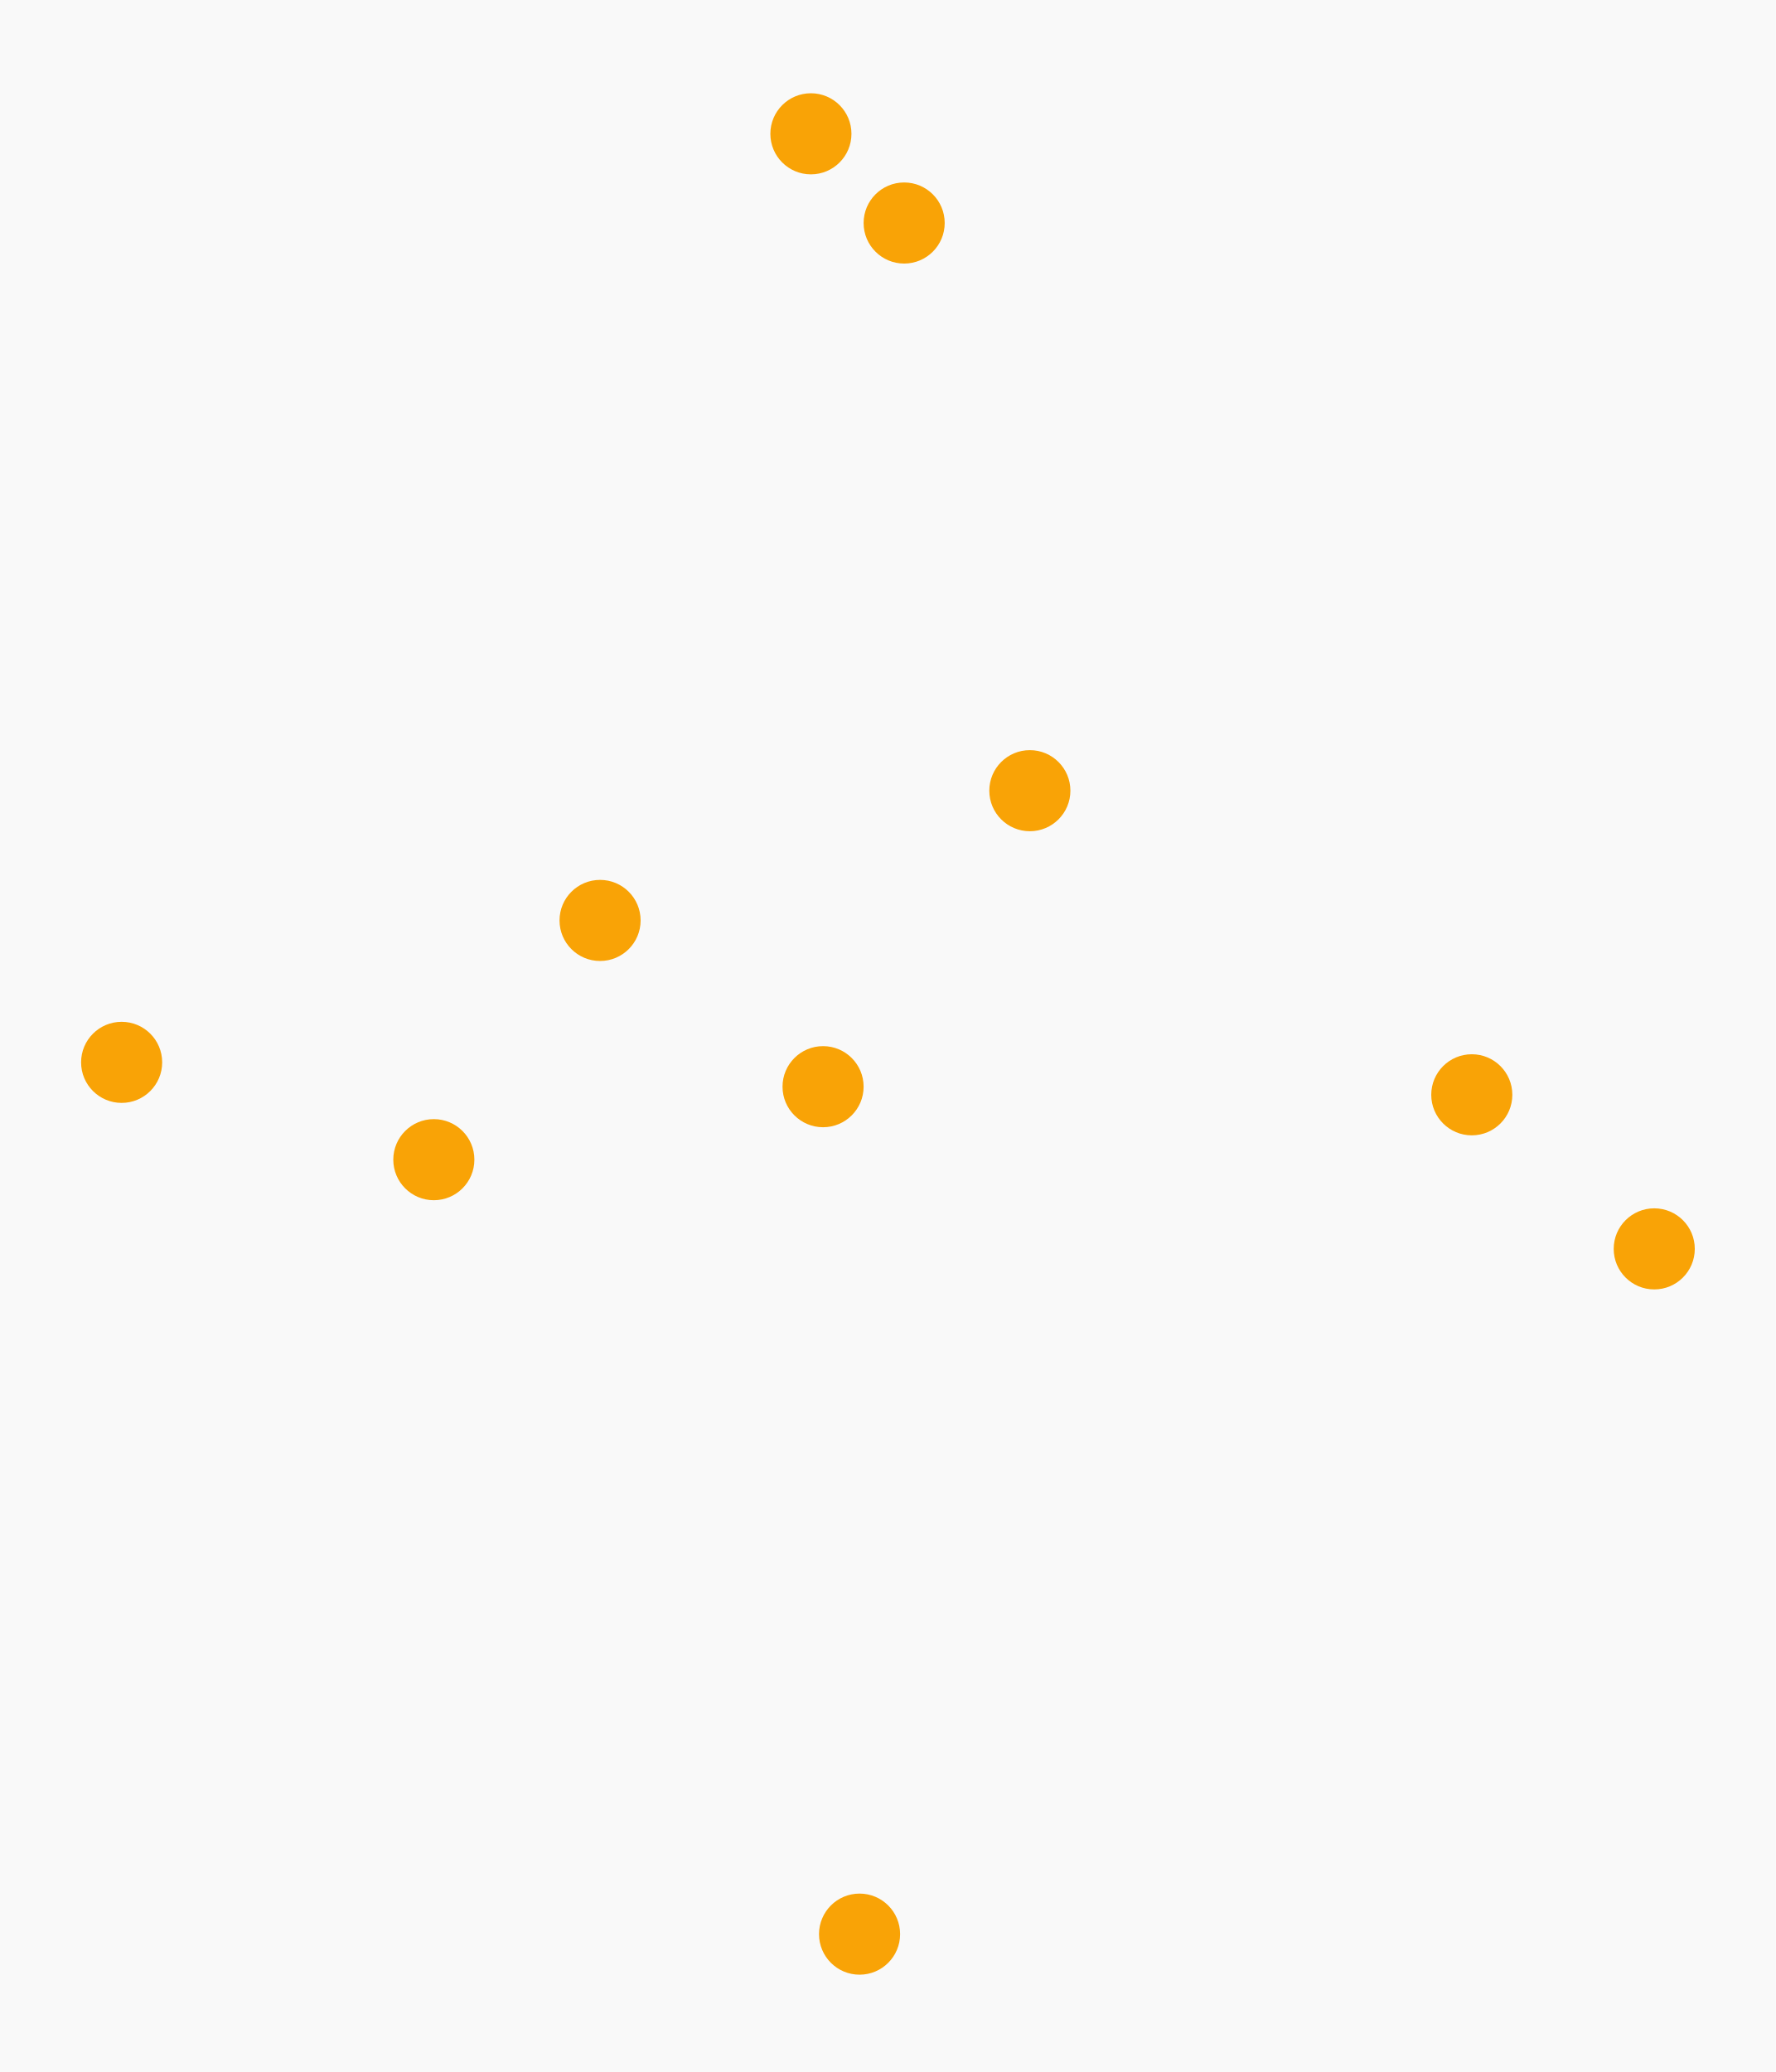
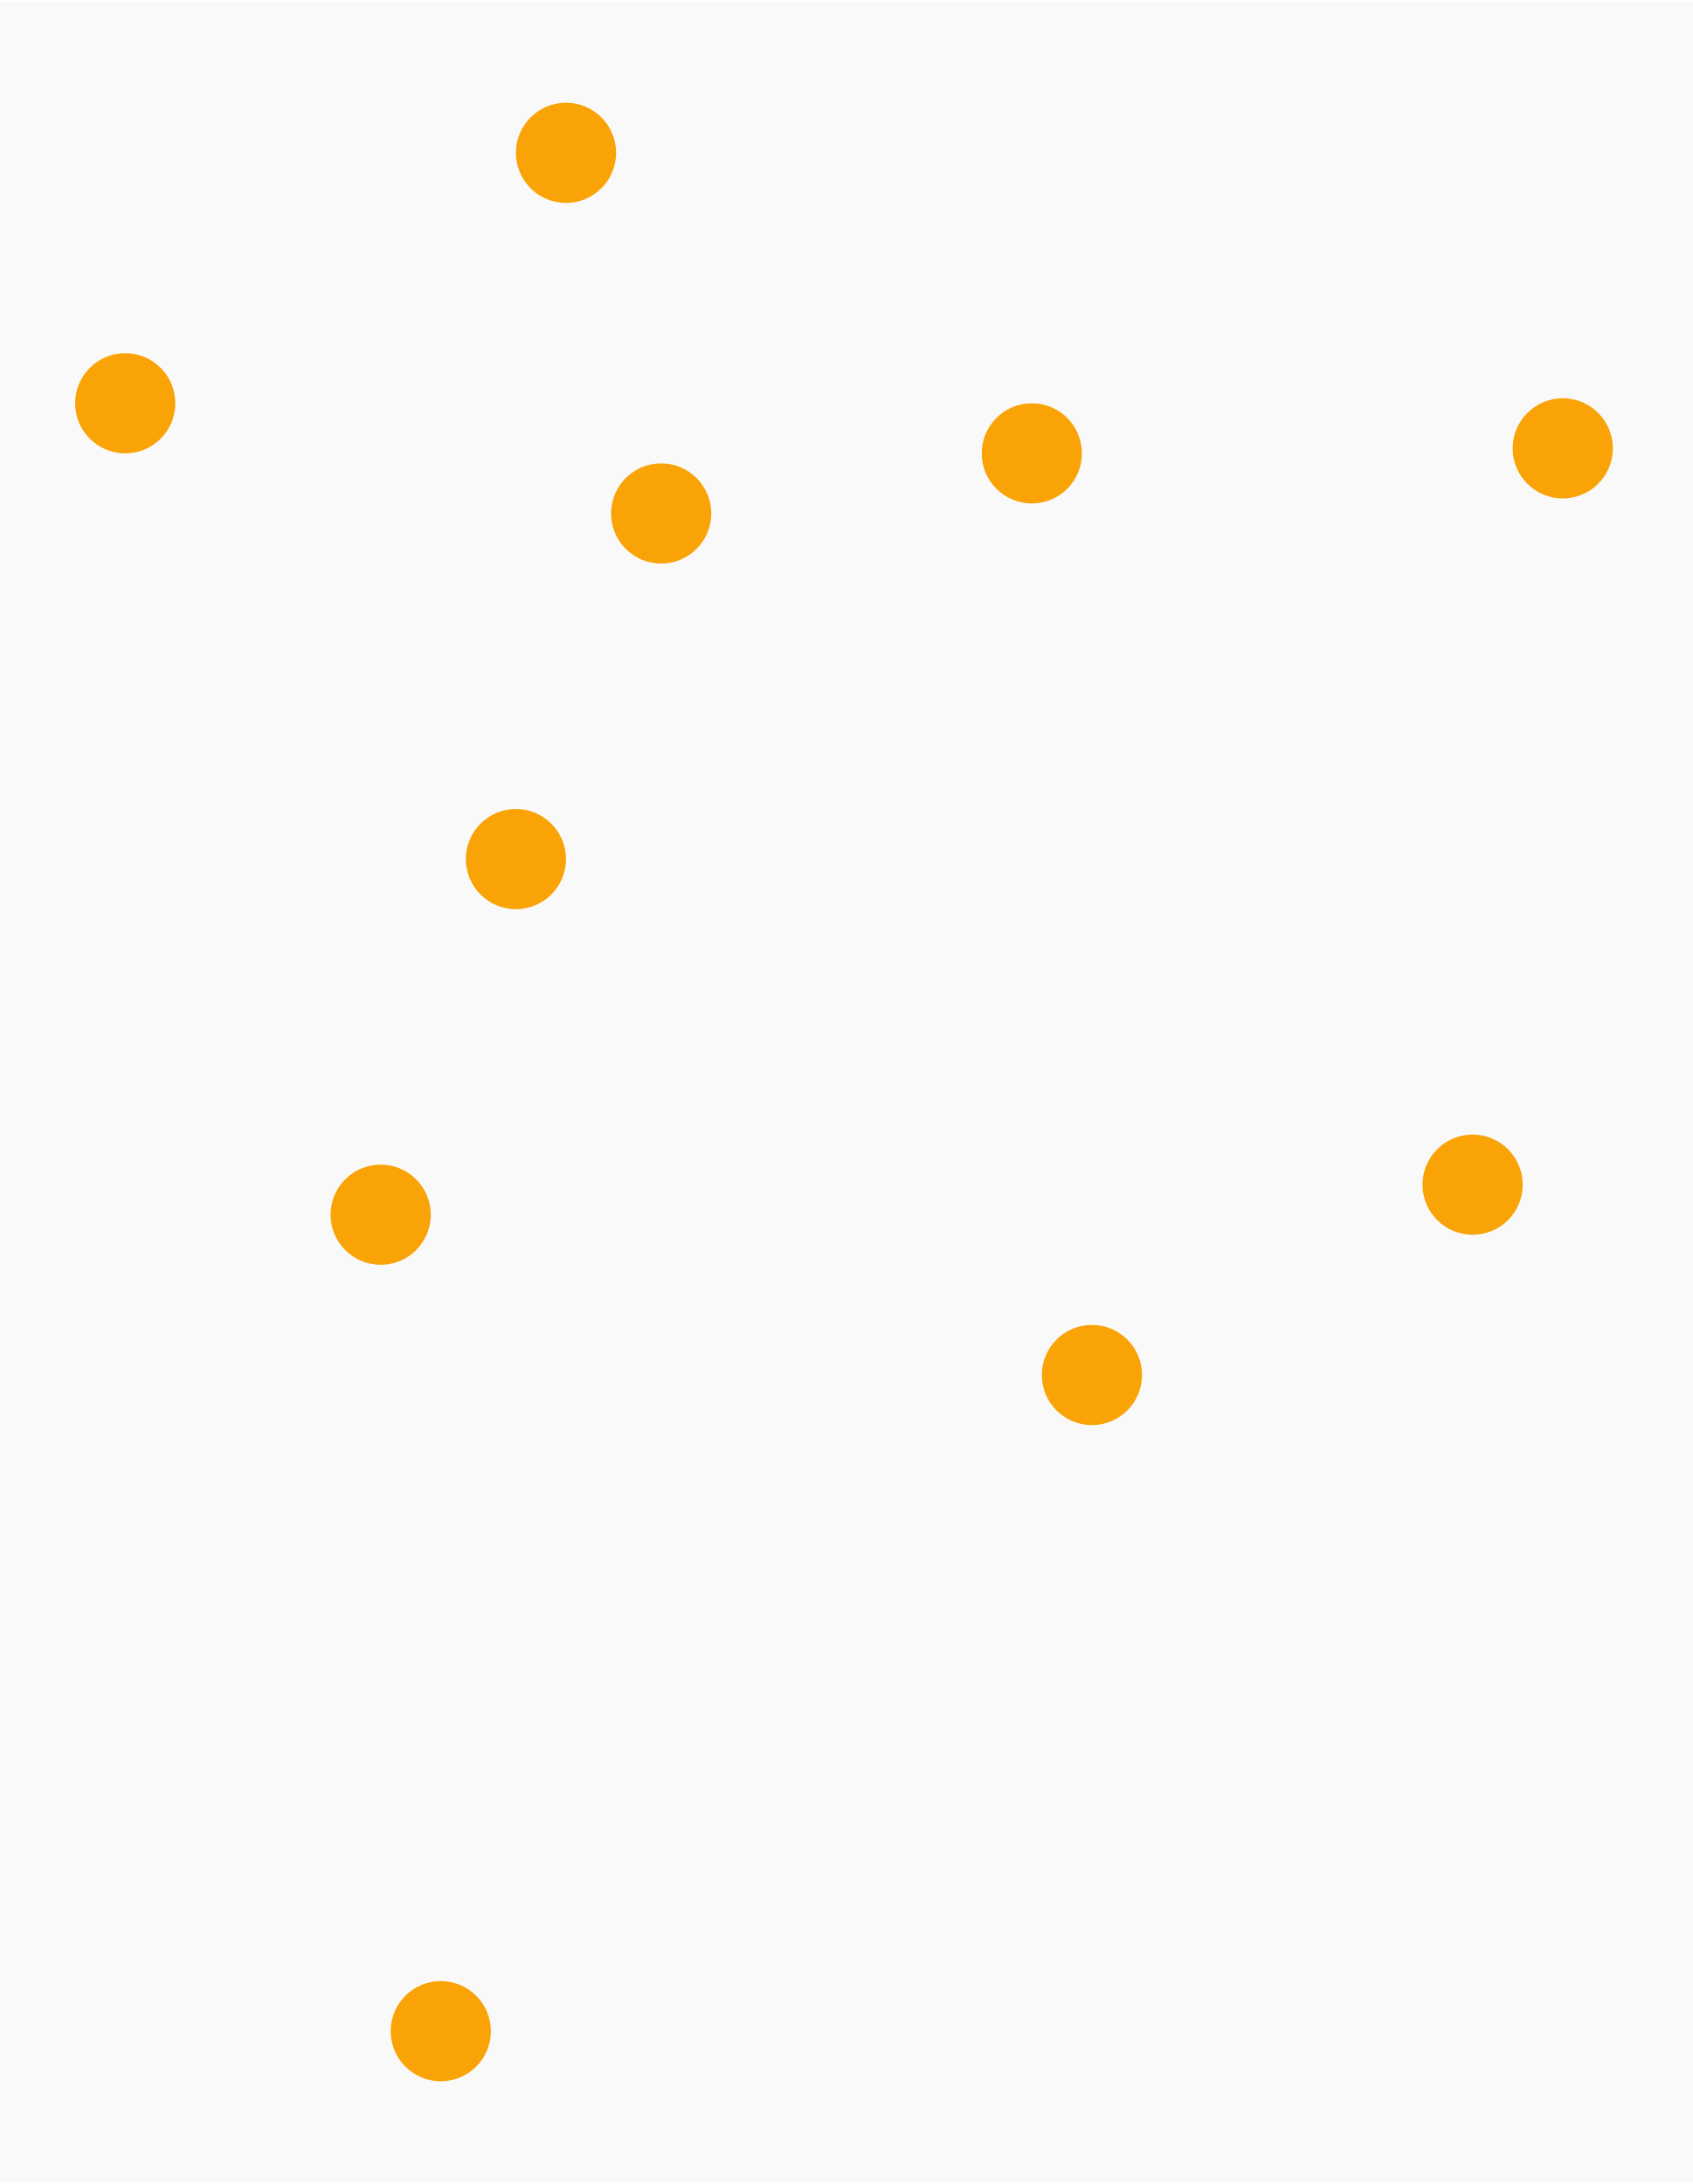
- <svg xmlns="http://www.w3.org/2000/svg" version="1.1" width="300" height="350" viewBox="-2.19 -2.76 4.38 5.11">
+ <svg xmlns="http://www.w3.org/2000/svg" version="1.1" width="300" height="387" viewBox="-1.69 -2.28 3.38 4.35">
  <style>

svg{
  style='stroke-width: 0px;
  background-color: snow;
}
.background{
  fill-opacity:0.05;
  fill: grey;
}
circle.obstacle{
  fill: gray; 
  stroke:none;
}
.agent{
  stroke:none;
  fill: orange;
}
polyline.wall{
  stroke:black;
  stroke-width:0.01;
}

.body {
    fill: inherit;
}





</style>
  <g id="world" transform="scale(1, -1)">
-     <g id="0" class="agent" transform="translate(-0.16, 0.08)">
+     <g id="0" class="agent" transform="translate(0.37, 1.38)">
      <circle transform="scale(0.1, 0.1)" cx="0" cy="0" r="1" />
    </g>
-     <g id="1" class="agent" transform="translate(-0.71, 0.49)">
+     <g id="1" class="agent" transform="translate(1.43, 1.39)">
      <circle transform="scale(0.1, 0.1)" cx="0" cy="0" r="1" />
    </g>
-     <g id="2" class="agent" transform="translate(-0.19, 2.43)">
+     <g id="2" class="agent" transform="translate(0.49, -0.46)">
      <circle transform="scale(0.1, 0.1)" cx="0" cy="0" r="1" />
    </g>
-     <g id="3" class="agent" transform="translate(0.35, 0.81)">
+     <g id="3" class="agent" transform="translate(-0.81, -1.77)">
      <circle transform="scale(0.1, 0.1)" cx="0" cy="0" r="1" />
    </g>
-     <g id="4" class="agent" transform="translate(1.44, 0.06)">
+     <g id="4" class="agent" transform="translate(-0.93, -0.14)">
      <circle transform="scale(0.1, 0.1)" cx="0" cy="0" r="1" />
    </g>
-     <g id="5" class="agent" transform="translate(-1.12, -0.1)">
+     <g id="5" class="agent" transform="translate(1.25, -0.08)">
      <circle transform="scale(0.1, 0.1)" cx="0" cy="0" r="1" />
    </g>
-     <g id="6" class="agent" transform="translate(-0.07, -2.01)">
+     <g id="6" class="agent" transform="translate(-0.37, 1.26)">
      <circle transform="scale(0.1, 0.1)" cx="0" cy="0" r="1" />
    </g>
-     <g id="7" class="agent" transform="translate(0.04, 2.21)">
+     <g id="7" class="agent" transform="translate(-0.66, 0.57)">
      <circle transform="scale(0.1, 0.1)" cx="0" cy="0" r="1" />
    </g>
-     <g id="8" class="agent" transform="translate(-1.89, 0.14)">
+     <g id="8" class="agent" transform="translate(-0.56, 1.98)">
      <circle transform="scale(0.1, 0.1)" cx="0" cy="0" r="1" />
    </g>
-     <g id="9" class="agent" transform="translate(1.89, -0.32)">
+     <g id="9" class="agent" transform="translate(-1.44, 1.48)">
      <circle transform="scale(0.1, 0.1)" cx="0" cy="0" r="1" />
    </g>
-     <rect class="background" height="5.11" width="4.38" x="-2.19" y="-2.35" />
+     <rect class="background" height="4.35" width="3.38" x="-1.69" y="-2.07" />
  </g>
</svg>
